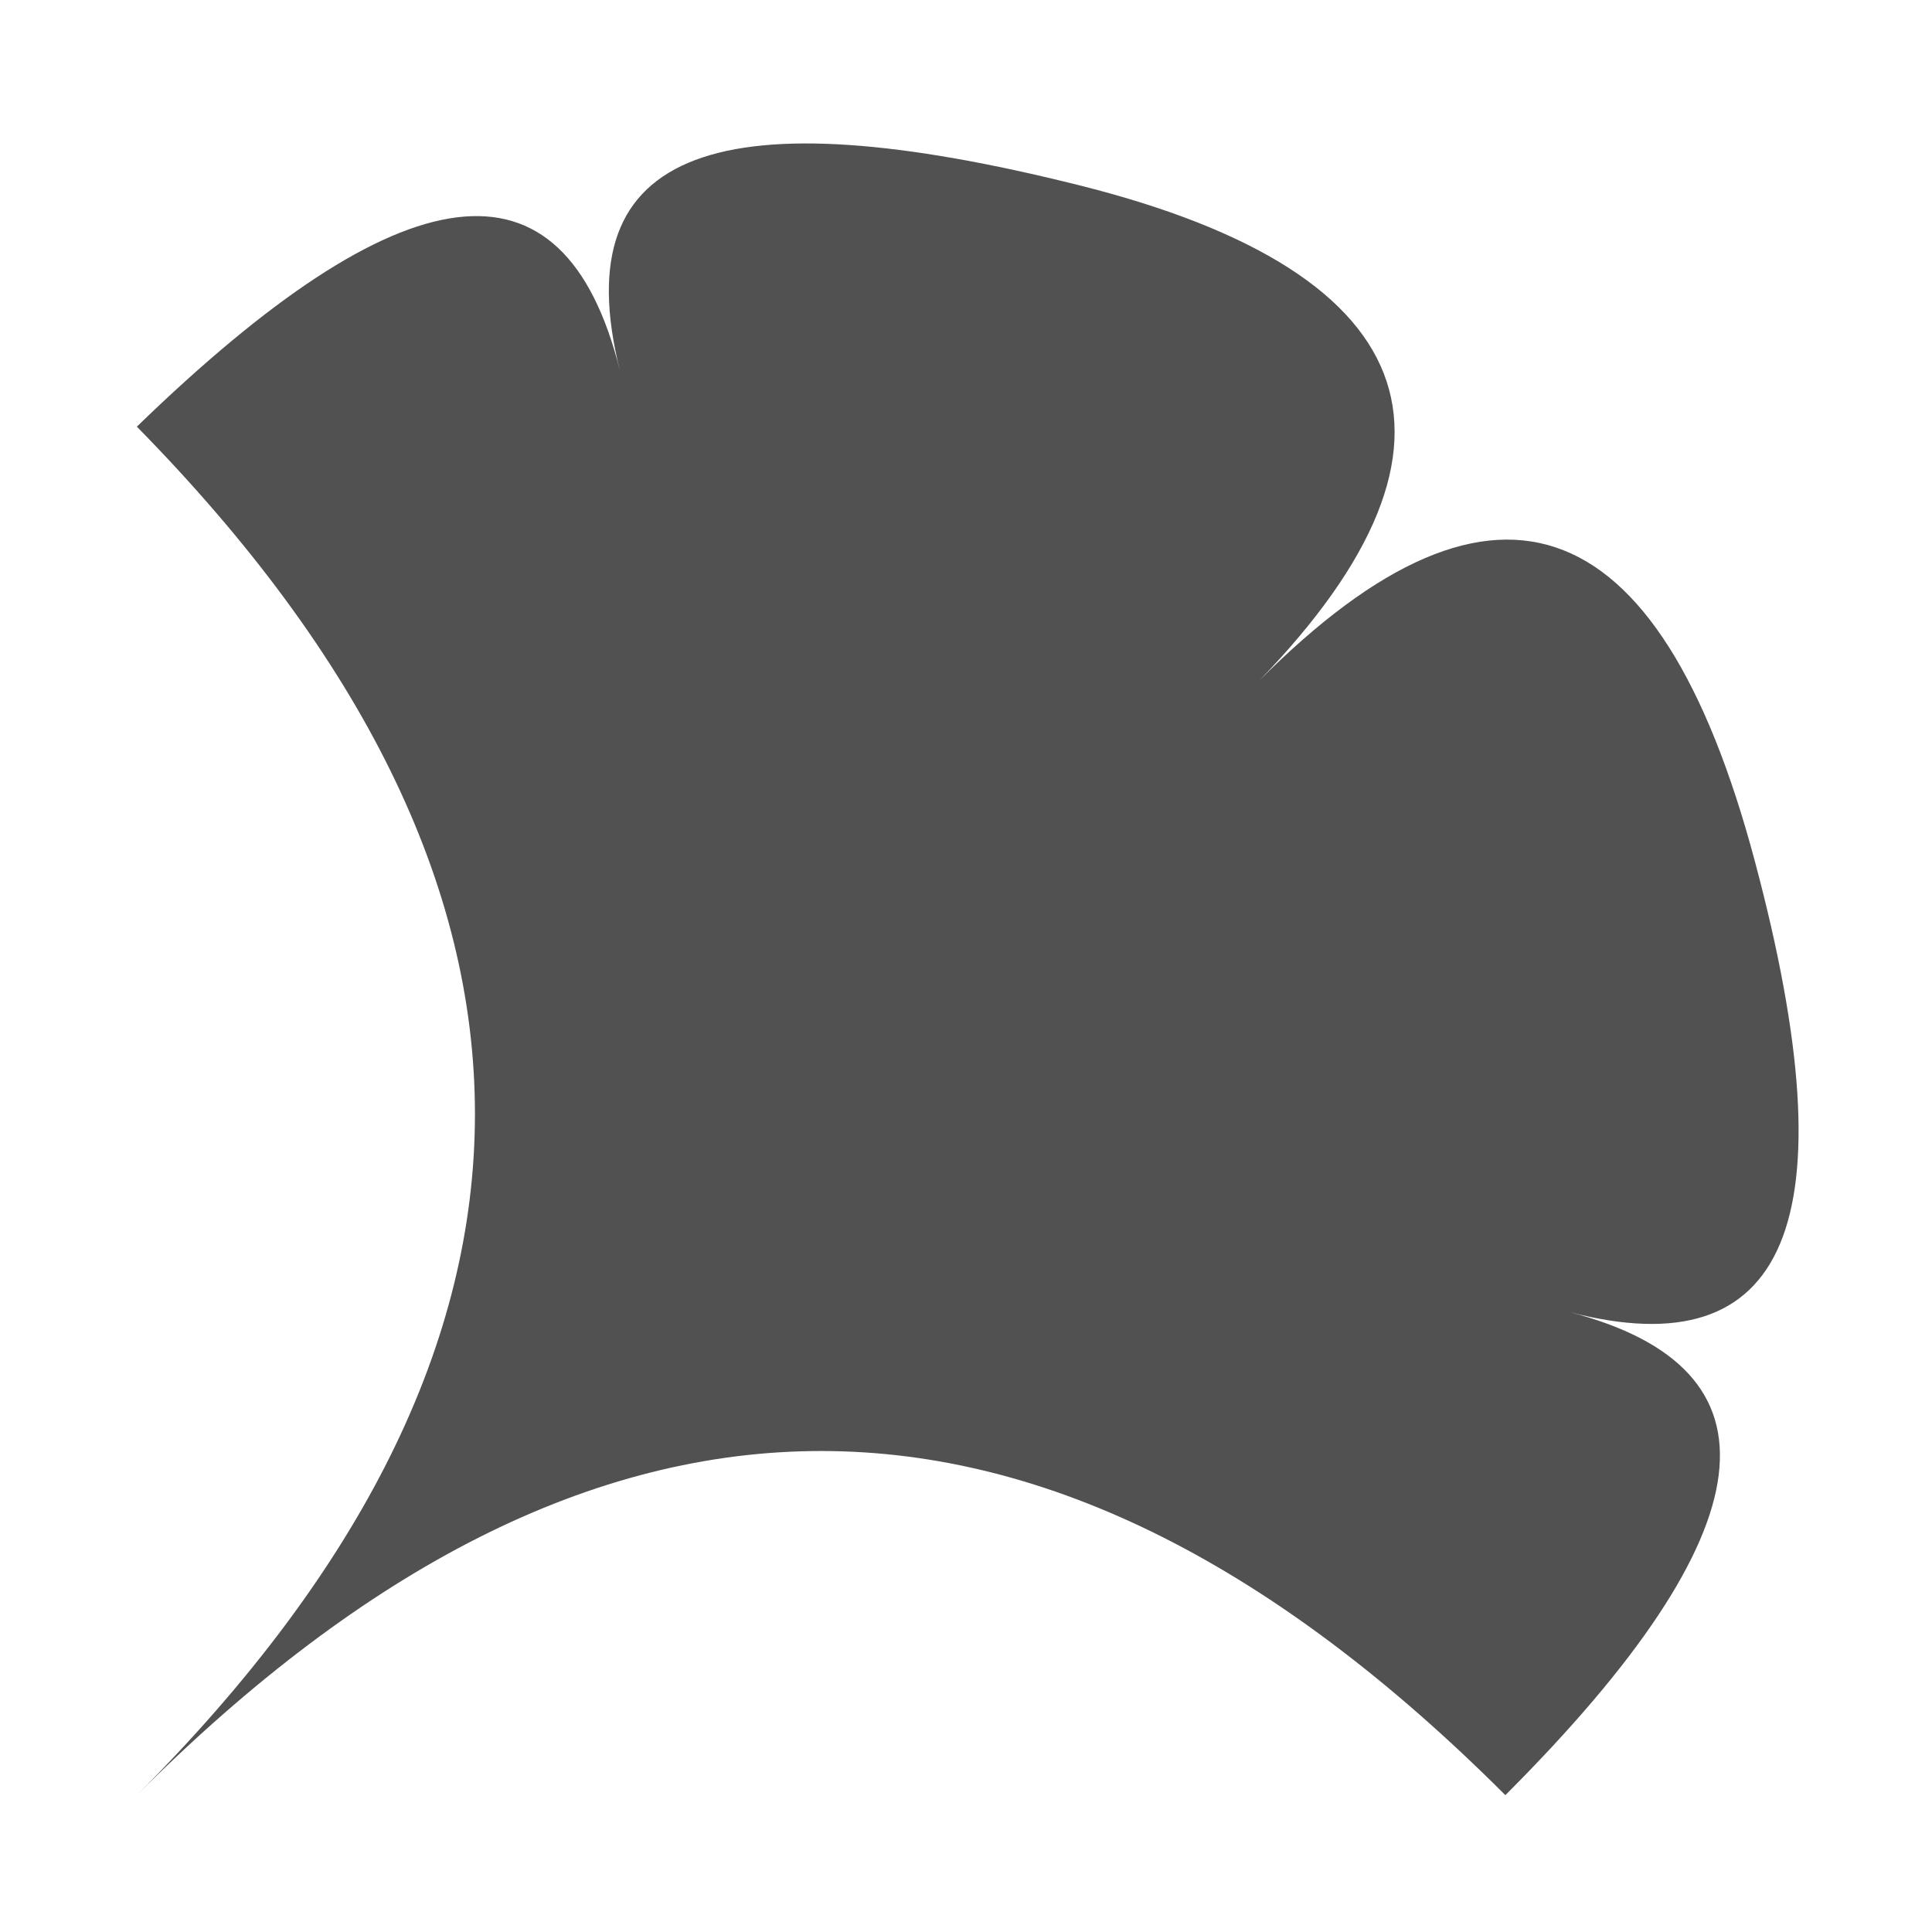
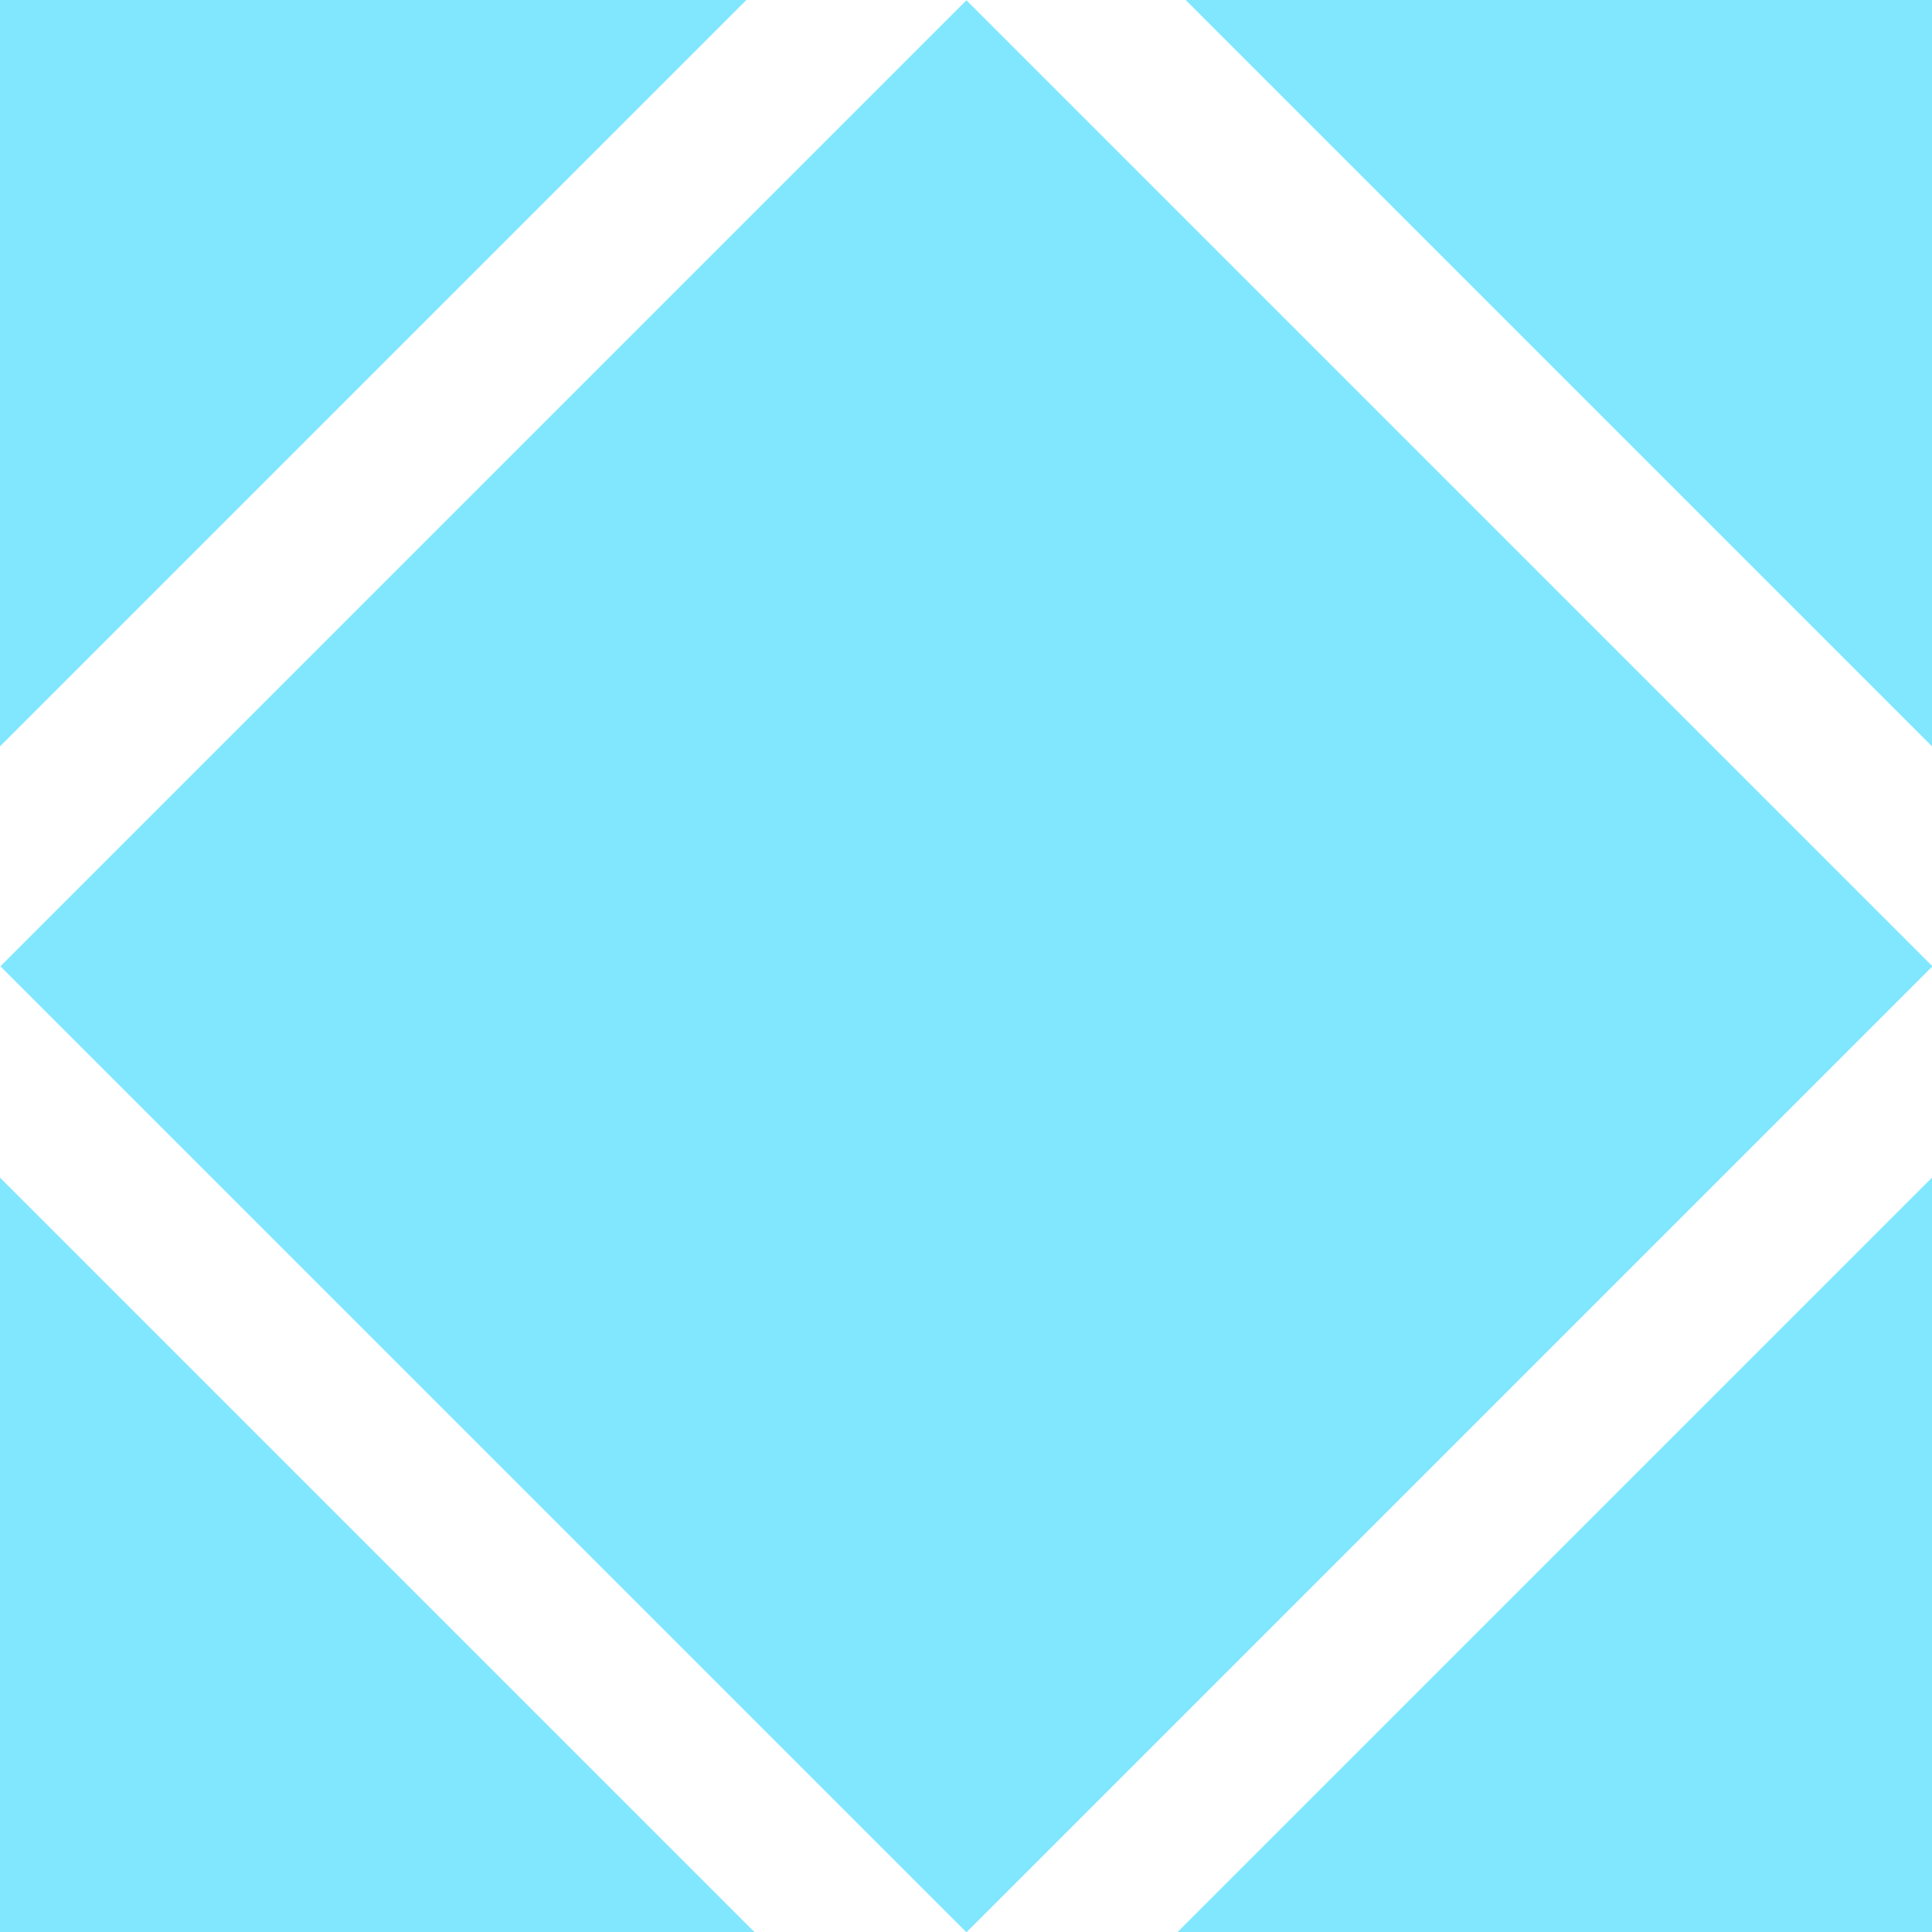
- <svg xmlns="http://www.w3.org/2000/svg" version="1.1" x="0px" y="0px" width="24px" height="24px" viewBox="0 0 24 24">
-   <style type="text/css">
- 	.st0{fill:#515151;}
- </style>
-   <path class="st0" d="M1.7,22.3c5.7-5.7,11.3-5.7,17,0c3.3-3.3,3.5-5.3,0.8-6c2.7,0.7,3.5-1.1,2.3-5.6s-3.3-5.2-6.3-2.1  c3-3,2.3-5.2-2.1-6.3S7,1.8,7.7,4.6C7,1.8,5,2.1,1.7,5.3C7.3,11,7.3,16.7,1.7,22.3" />
+ <svg xmlns="http://www.w3.org/2000/svg" id="图层_1" data-name="图层 1" viewBox="0 0 23.97 23.97">
+   <defs>
+     <style>.cls-1{fill:#81e7ff;}</style>
+   </defs>
+   <polygon class="cls-1" points="23.97 0 14.71 0 23.97 9.26 23.97 0" />
+   <polygon class="cls-1" points="0 23.97 9.36 23.97 0 14.61 0 23.97" />
+   <polygon class="cls-1" points="23.97 14.61 14.61 23.97 23.97 23.97 23.97 14.61" />
+   <polygon class="cls-1" points="0 0 0 9.26 9.26 0 0 0" />
+   <rect class="cls-1" x="3.54" y="3.51" width="16.95" height="16.95" transform="translate(-4.98 12.01) rotate(-45)" />
</svg>
